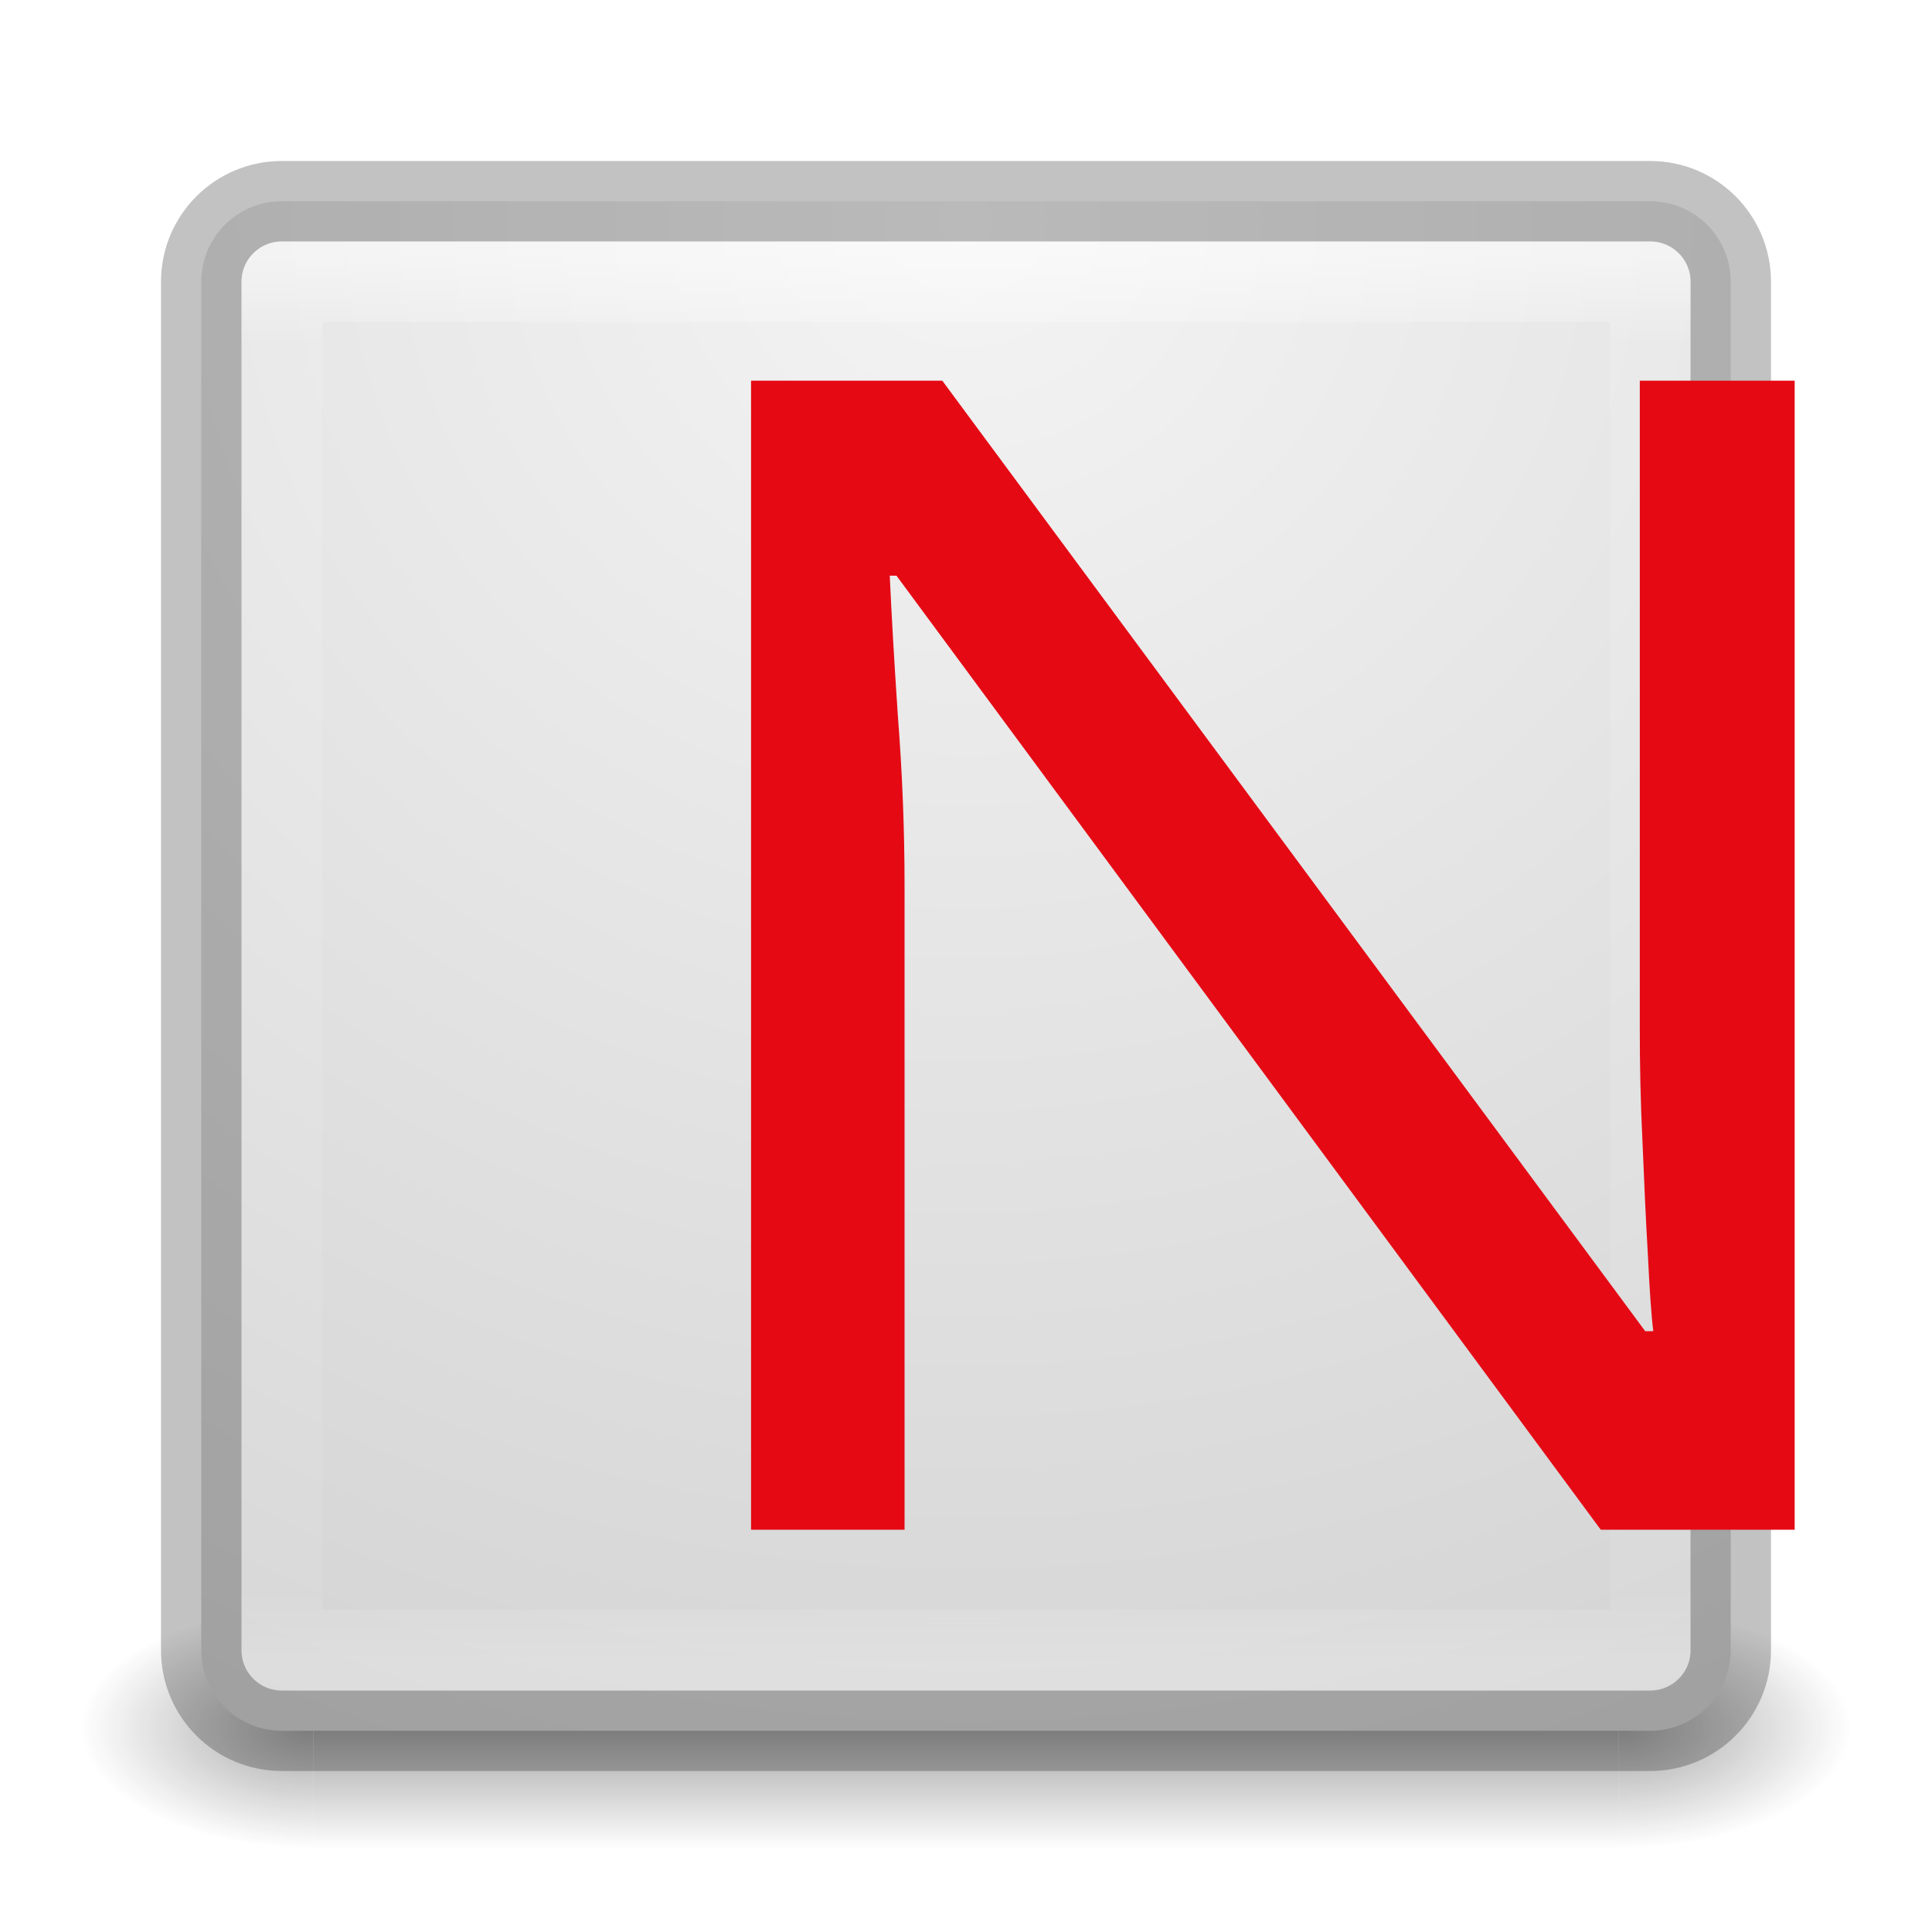
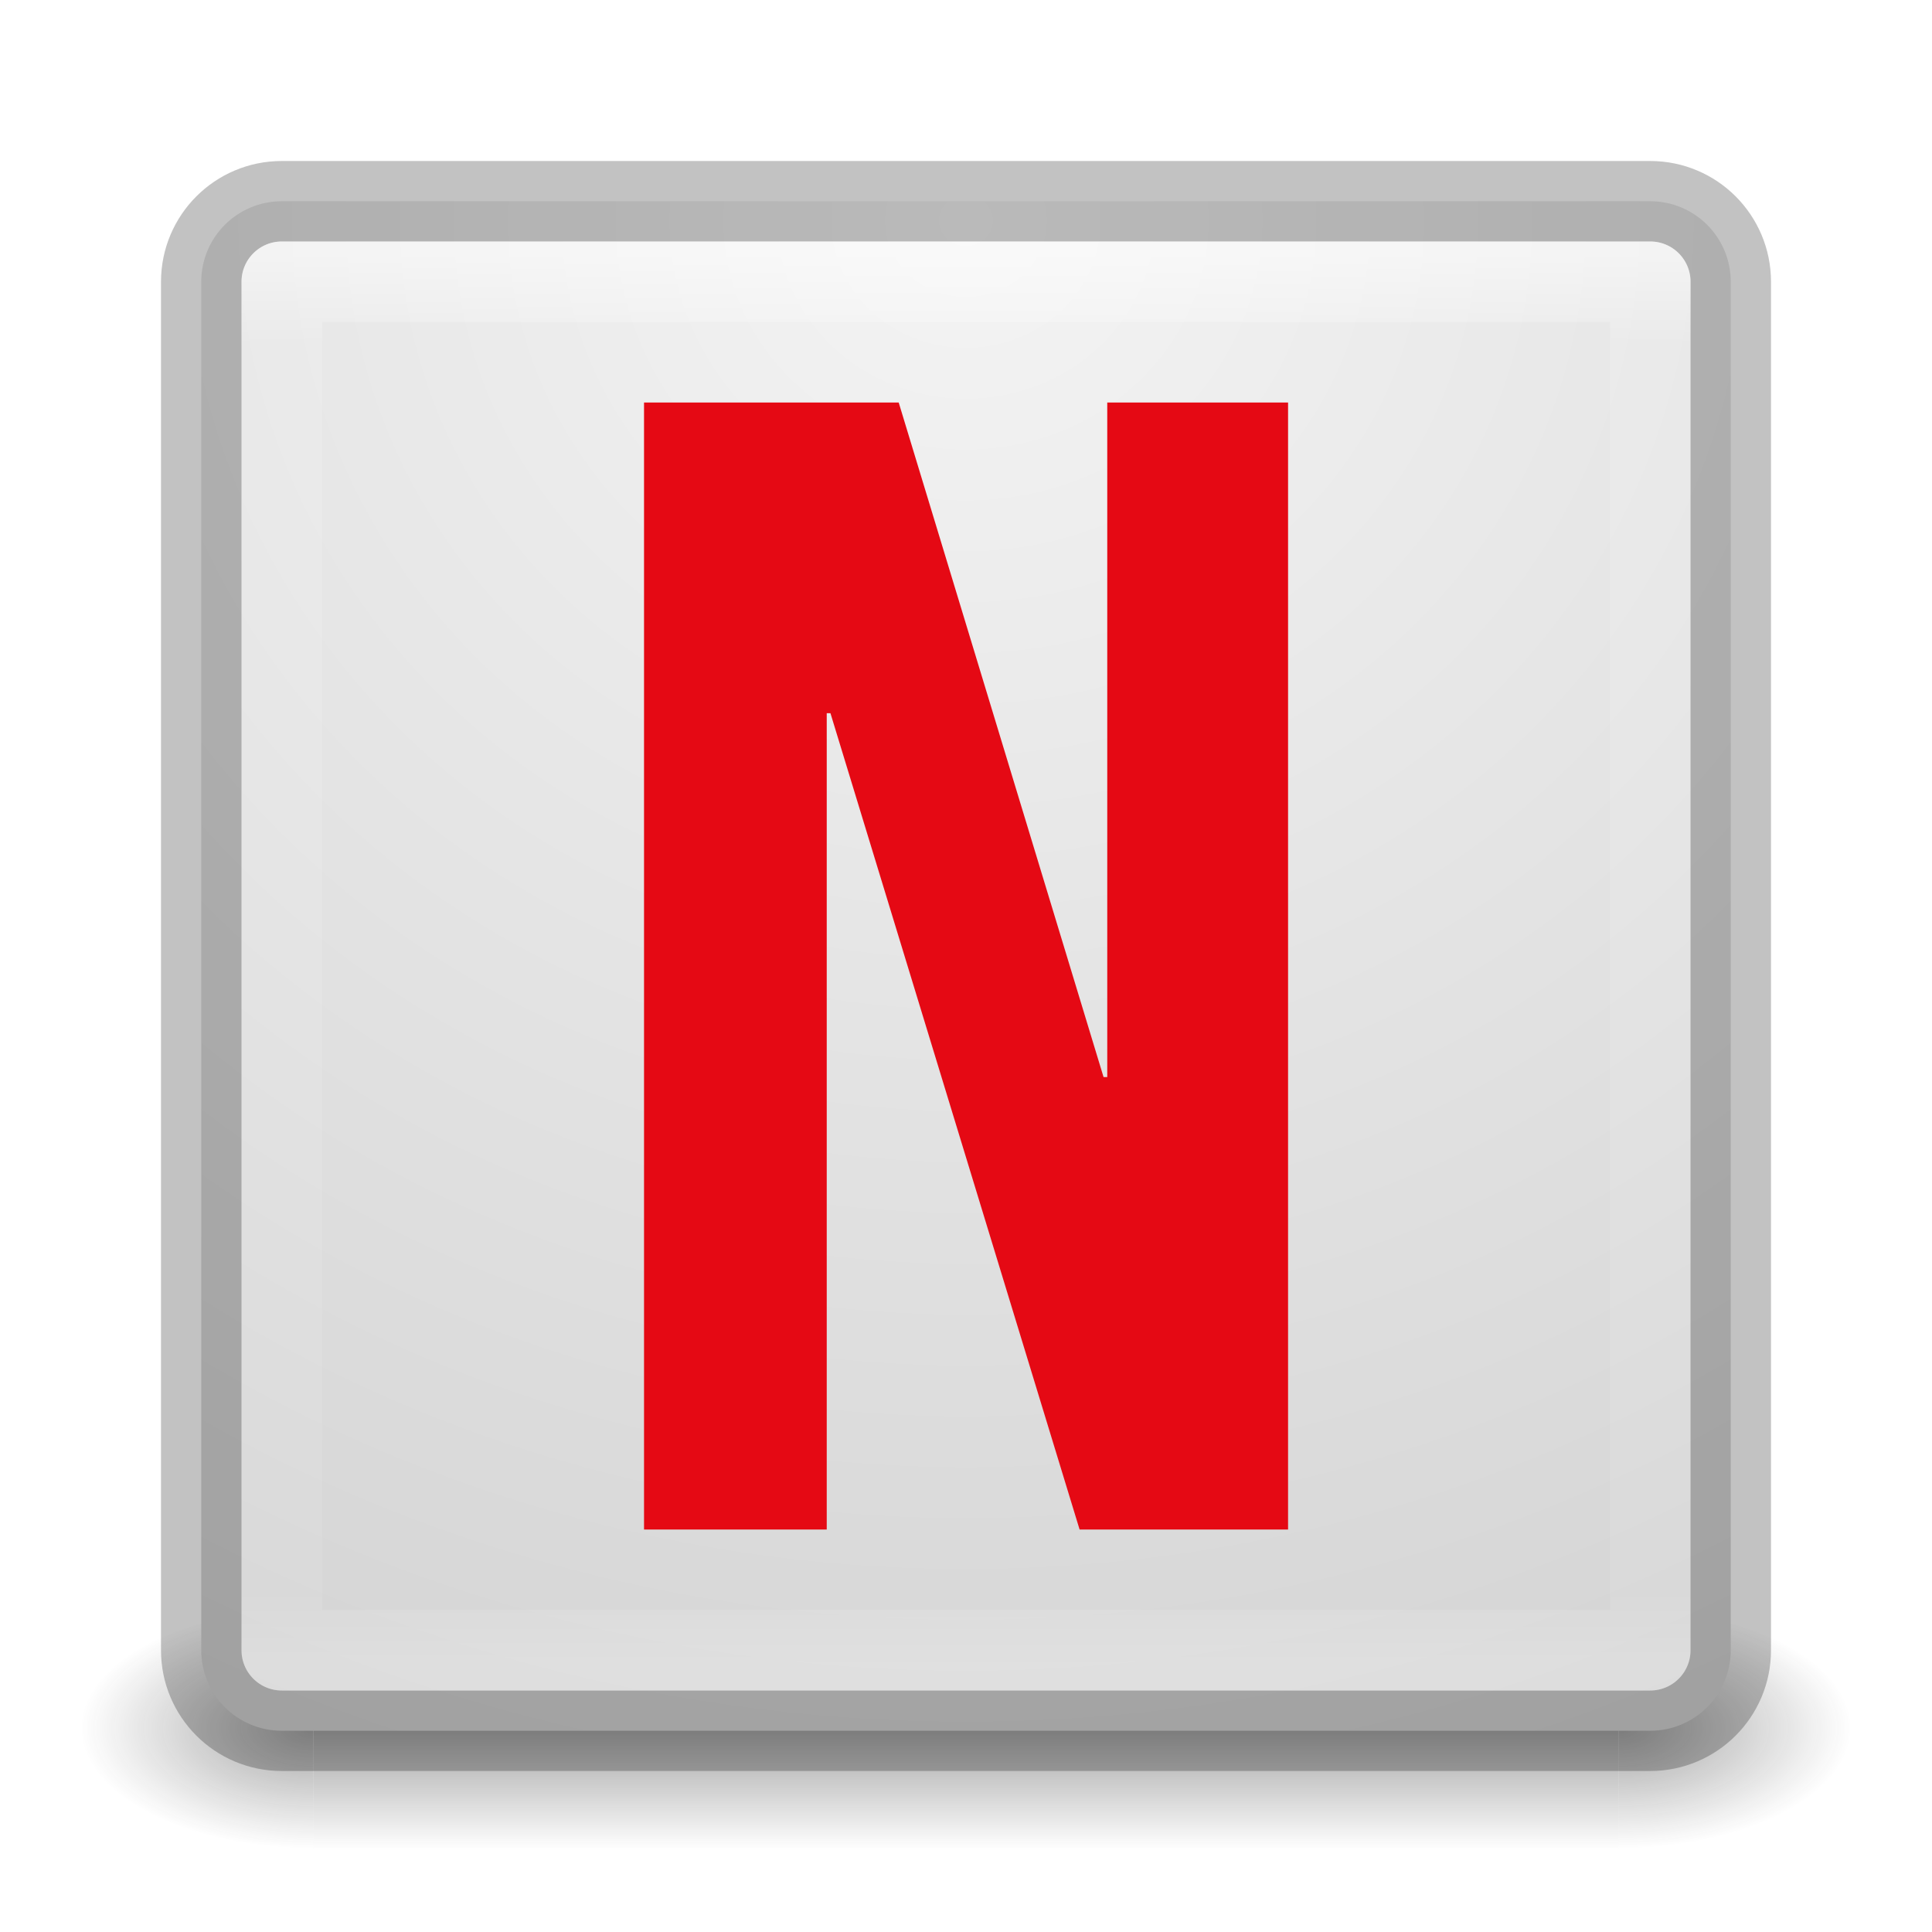
- <svg xmlns="http://www.w3.org/2000/svg" xmlns:xlink="http://www.w3.org/1999/xlink" height="24" width="24" version="1.1" viewBox="0 0 24 24" id="svg2">
+ <svg xmlns="http://www.w3.org/2000/svg" xmlns:xlink="http://www.w3.org/1999/xlink" id="svg2" viewBox="0 0 24 24" version="1.1" width="24" height="24">
  <defs id="defs4">
-     <linearGradient id="e" y2="43" gradientUnits="userSpaceOnUse" x2="24" gradientTransform="matrix(.45946 0 0 .45946 .97422 1029.3)" y1="5" x1="24">
-       <stop stop-color="#fff" offset="0" id="stop7" />
-       <stop stop-color="#fff" stop-opacity=".235" offset=".063" id="stop9" />
-       <stop stop-color="#fff" stop-opacity=".157" offset=".951" id="stop11" />
-       <stop stop-color="#fff" stop-opacity=".392" offset="1" id="stop13" />
+     <linearGradient x1="24" y1="5" gradientTransform="matrix(.45946 0 0 .45946 .97422 1029.3)" x2="24" gradientUnits="userSpaceOnUse" y2="43" id="e">
+       <stop id="stop7" offset="0" stop-color="#fff" />
+       <stop id="stop9" offset=".063" stop-opacity=".235" stop-color="#fff" />
+       <stop id="stop11" offset=".951" stop-opacity=".157" stop-color="#fff" />
+       <stop id="stop13" offset="1" stop-opacity=".392" stop-color="#fff" />
    </linearGradient>
-     <radialGradient id="b" gradientUnits="userSpaceOnUse" cy="8.45" cx="7.496" gradientTransform="matrix(0 1.1385 -1.2044 -2.0976e-8 22.177 1022.6)" r="20">
-       <stop stop-color="#f4f4f4" offset="0" id="stop16" />
-       <stop stop-color="#d0d0d0" offset="1" id="stop18" />
+     <radialGradient r="20" gradientTransform="matrix(0 1.1385 -1.2044 -2.0976e-8 22.177 1022.6)" cx="7.496" cy="8.45" gradientUnits="userSpaceOnUse" id="b">
+       <stop id="stop16" offset="0" stop-color="#f4f4f4" />
+       <stop id="stop18" offset="1" stop-color="#d0d0d0" />
    </radialGradient>
-     <radialGradient id="d" xlink:href="#a" gradientUnits="userSpaceOnUse" cy="43.5" cx="4.993" gradientTransform="matrix(2.0038 0 0 1.4 27.988 -17.4)" r="2.5" />
+     <radialGradient r="2.5" gradientTransform="matrix(2.0038 0 0 1.4 27.988 -17.4)" cx="4.993" cy="43.5" gradientUnits="userSpaceOnUse" xlink:href="#a" id="d" />
    <linearGradient id="a">
-       <stop stop-color="#181818" offset="0" id="stop22" />
-       <stop stop-color="#181818" stop-opacity="0" offset="1" id="stop24" />
+       <stop id="stop22" offset="0" stop-color="#181818" />
+       <stop id="stop24" offset="1" stop-opacity="0" stop-color="#181818" />
    </linearGradient>
-     <radialGradient id="c" xlink:href="#a" gradientUnits="userSpaceOnUse" cy="43.5" cx="4.993" gradientTransform="matrix(2.0038 0 0 1.4 -20.012 -104.4)" r="2.5" />
-     <linearGradient id="f" y2="39.999" gradientUnits="userSpaceOnUse" x2="25.058" y1="47.028" x1="25.058">
-       <stop stop-color="#181818" stop-opacity="0" offset="0" id="stop28" />
-       <stop stop-color="#181818" offset=".5" id="stop30" />
-       <stop stop-color="#181818" stop-opacity="0" offset="1" id="stop32" />
+     <radialGradient r="2.5" gradientTransform="matrix(2.0038 0 0 1.4 -20.012 -104.4)" cx="4.993" cy="43.5" gradientUnits="userSpaceOnUse" xlink:href="#a" id="c" />
+     <linearGradient x1="25.058" y1="47.028" x2="25.058" gradientUnits="userSpaceOnUse" y2="39.999" id="f">
+       <stop id="stop28" offset="0" stop-opacity="0" stop-color="#181818" />
+       <stop id="stop30" offset=".5" stop-color="#181818" />
+       <stop id="stop32" offset="1" stop-opacity="0" stop-color="#181818" />
    </linearGradient>
  </defs>
-   <g transform="translate(0 -1028.4)" id="g34">
-     <g transform="matrix(.55 0 0 .33333 -1.2 1035.7)" id="g36">
-       <g opacity=".4" transform="matrix(1.0526 0 0 1.2857 -1.2632 -13.429)" id="g38">
-         <rect height="7" width="5" y="40" x="38" fill="url(#d)" id="rect40" />
-         <rect transform="scale(-1)" height="7" width="5" y="-47" x="-10" fill="url(#c)" id="rect42" />
-         <rect height="7" width="28" y="40" x="10" fill="url(#f)" id="rect44" />
+   <g id="g34" transform="translate(0 -1028.4)">
+     <g id="g36" transform="matrix(.55 0 0 .33333 -1.2 1035.7)">
+       <g id="g38" transform="matrix(1.0526 0 0 1.2857 -1.2632 -13.429)" opacity=".4">
+         <rect id="rect40" fill="url(#d)" x="38" y="40" width="5" height="7" />
+         <rect id="rect42" fill="url(#c)" x="-10" y="-47" width="5" height="7" transform="scale(-1)" />
+         <rect id="rect44" fill="url(#f)" x="10" y="40" width="28" height="7" />
      </g>
    </g>
-     <rect stroke-linejoin="round" height="19" stroke="#000" stroke-linecap="round" fill="url(#b)" style="color:#000000" rx="1" ry="1" width="19" stroke-opacity=".239" y="1030.9" x="2.5" id="rect46" />
-     <rect opacity=".5" stroke-linejoin="round" height="17" width="17" stroke="url(#e)" stroke-linecap="round" y="1031.9" x="3.501" fill="none" id="rect66" />
+     <rect id="rect46" x="2.5" y="1030.9" stroke-opacity=".239" width="19" ry="1" rx="1" style="color:#000000" fill="url(#b)" stroke-linecap="round" stroke="#000" height="19" stroke-linejoin="round" />
+     <rect id="rect66" fill="none" x="3.501" y="1031.9" stroke-linecap="round" stroke="url(#e)" width="17" height="17" stroke-linejoin="round" opacity=".5" />
  </g>
-   <text transform="scale(1.070575,0.934077)" id="text4176" y="20.341" x="6.638" style="font-style:normal;font-weight:normal;font-size:21.412px;line-height:125%;font-family:Sans;letter-spacing:0px;word-spacing:0px;fill:#e50914;fill-opacity:1;stroke:none;stroke-width:1px;stroke-linecap:butt;stroke-linejoin:miter;stroke-opacity:1" xml:space="preserve">
-     <tspan style="font-style:normal;font-variant:normal;font-weight:normal;font-stretch:normal;font-family:'Bebas Neue';-inkscape-font-specification:'Bebas Neue';fill:#e50914;fill-opacity:1" y="20.341" x="6.638" id="tspan4178">N</tspan>
-   </text>
+   <g id="text4176" style="font-style:normal;font-weight:normal;font-size:21.412px;line-height:125%;font-family:Sans;letter-spacing:0px;word-spacing:0px;fill:#e50914;fill-opacity:1;stroke:none;stroke-width:1px;stroke-linecap:butt;stroke-linejoin:miter;stroke-opacity:1" transform="scale(1.070575,0.934077)">
+     <path id="path4161" style="font-style:normal;font-variant:normal;font-weight:normal;font-stretch:normal;font-family:'Bebas Neue';-inkscape-font-specification:'Bebas Neue';fill:#e50914;fill-opacity:1" d="m 12.526,20.341 2.42,0 0,-14.988 -2.098,0 0,8.971 -0.043,0 -2.377,-8.971 -2.955,0 0,14.988 2.12,0 0,-10.856 0.043,0 2.891,10.856 z" />
+   </g>
</svg>
